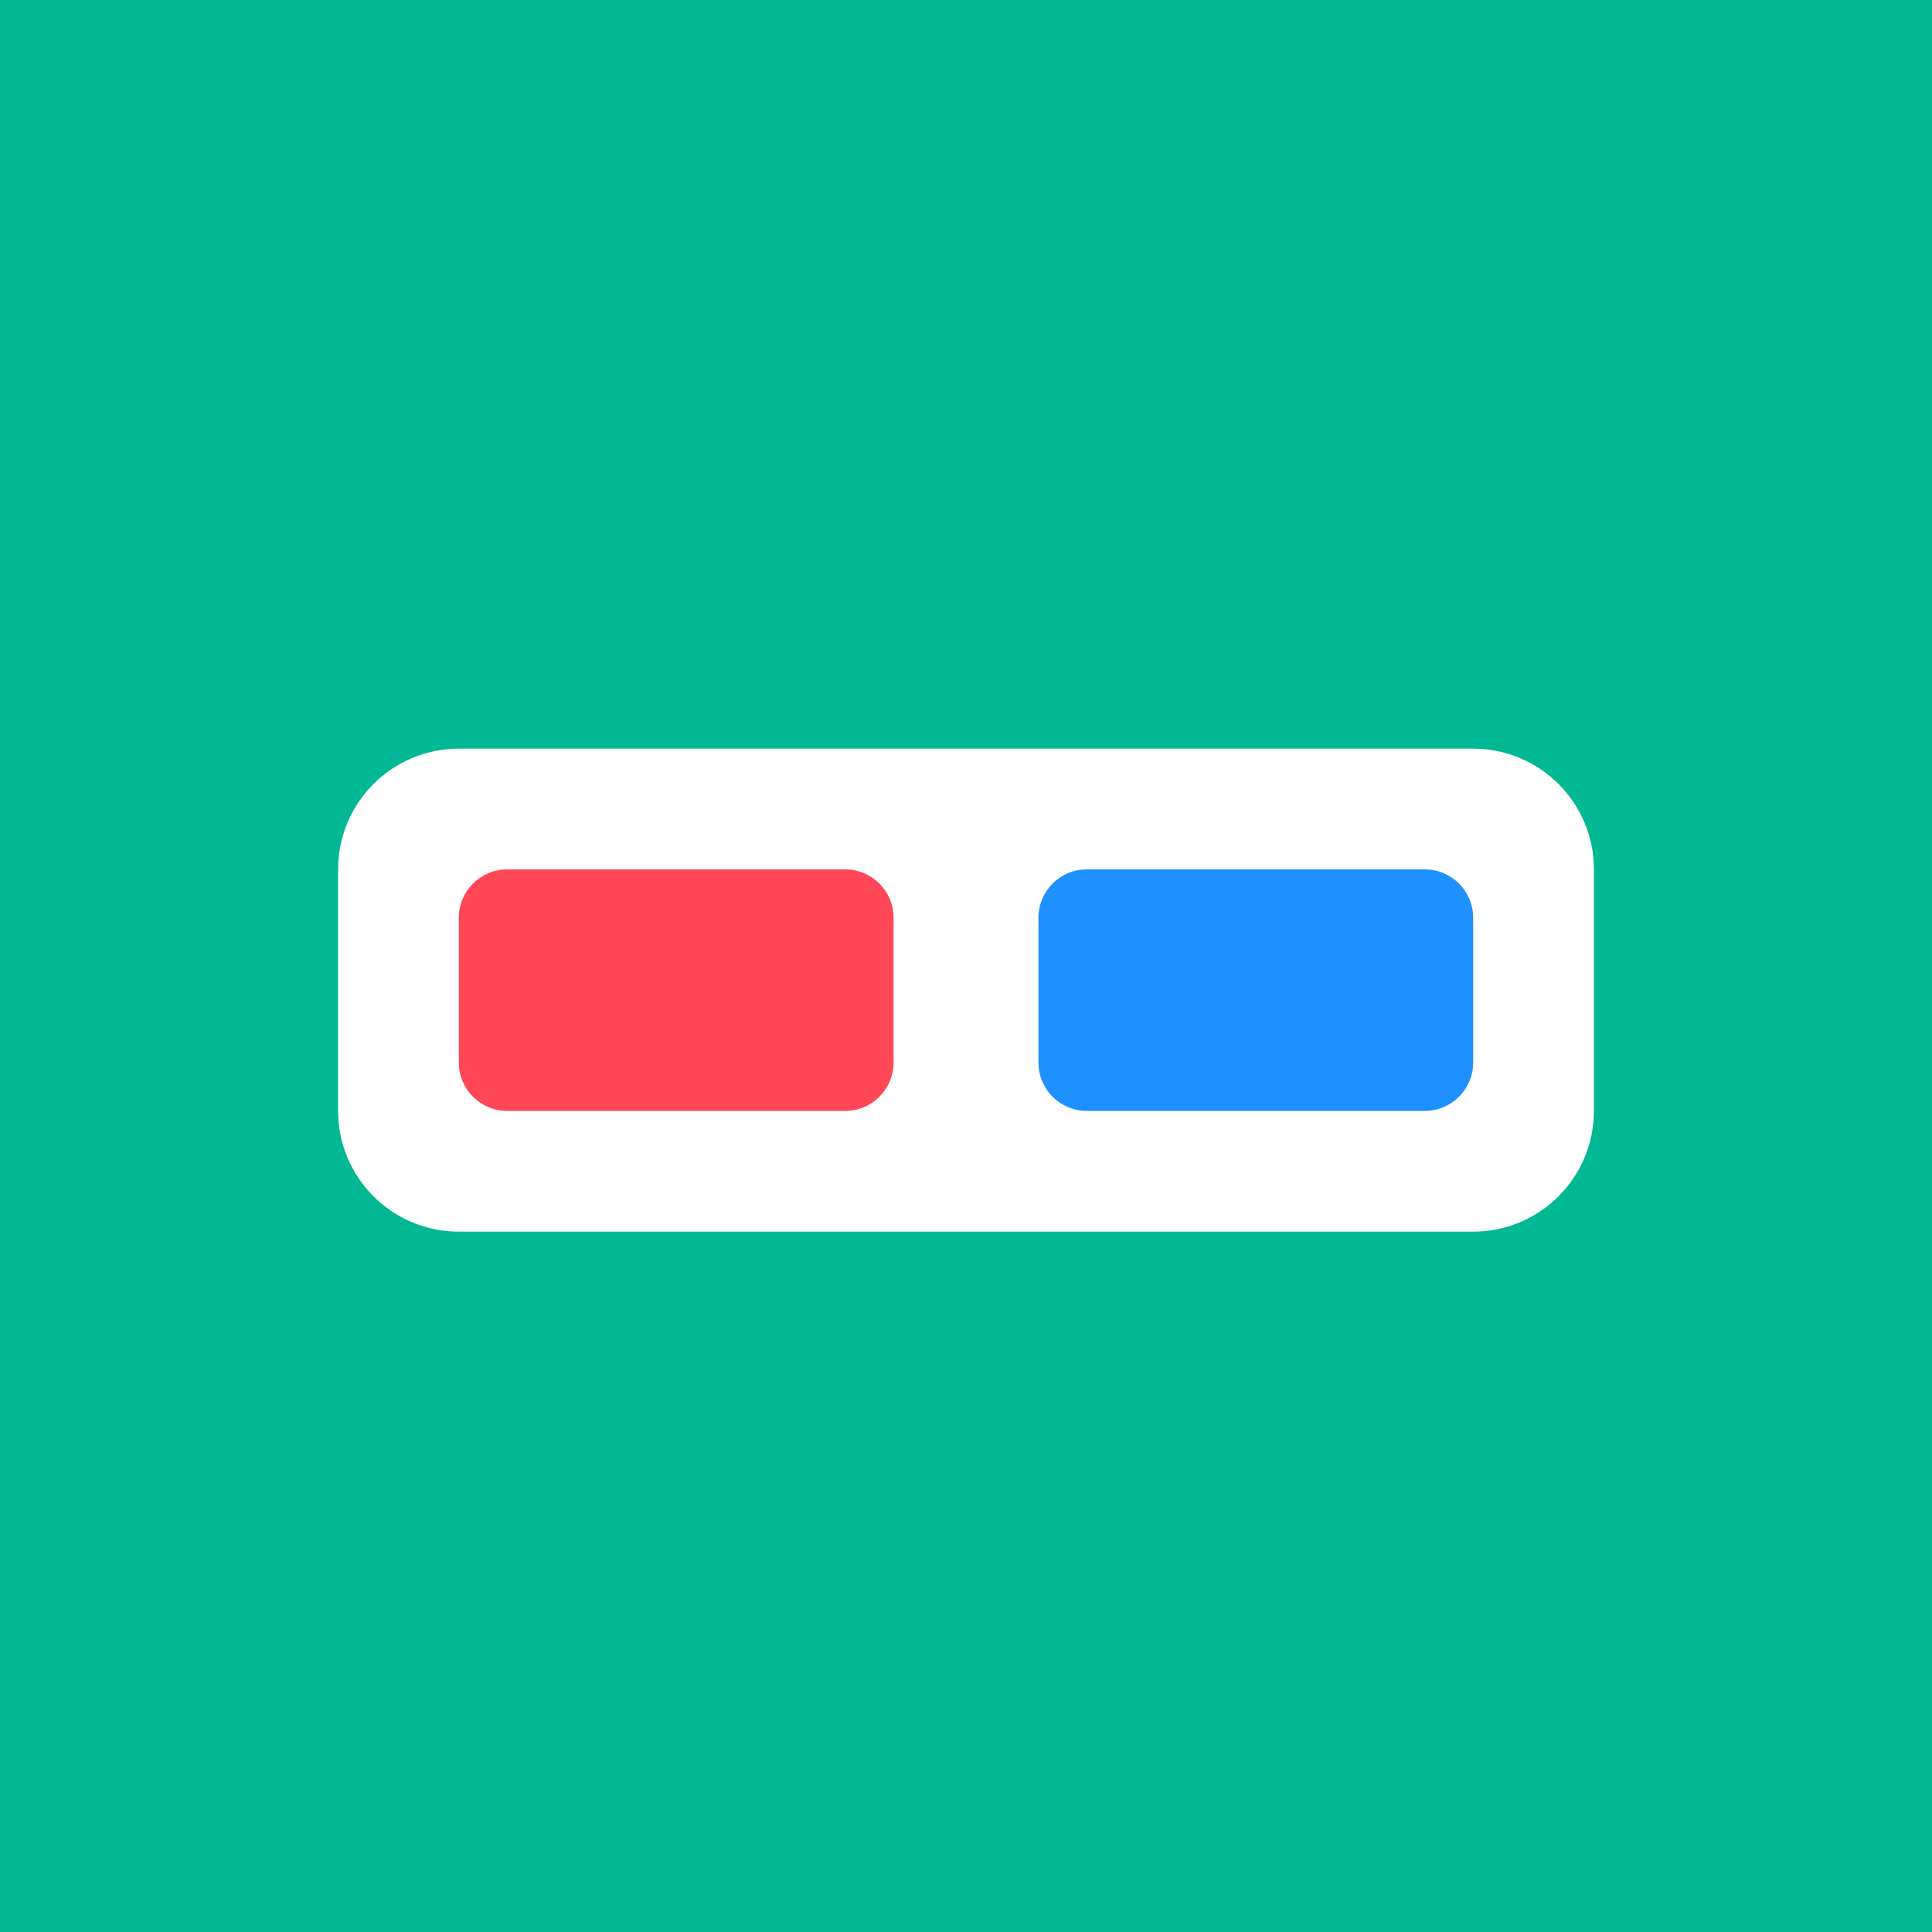
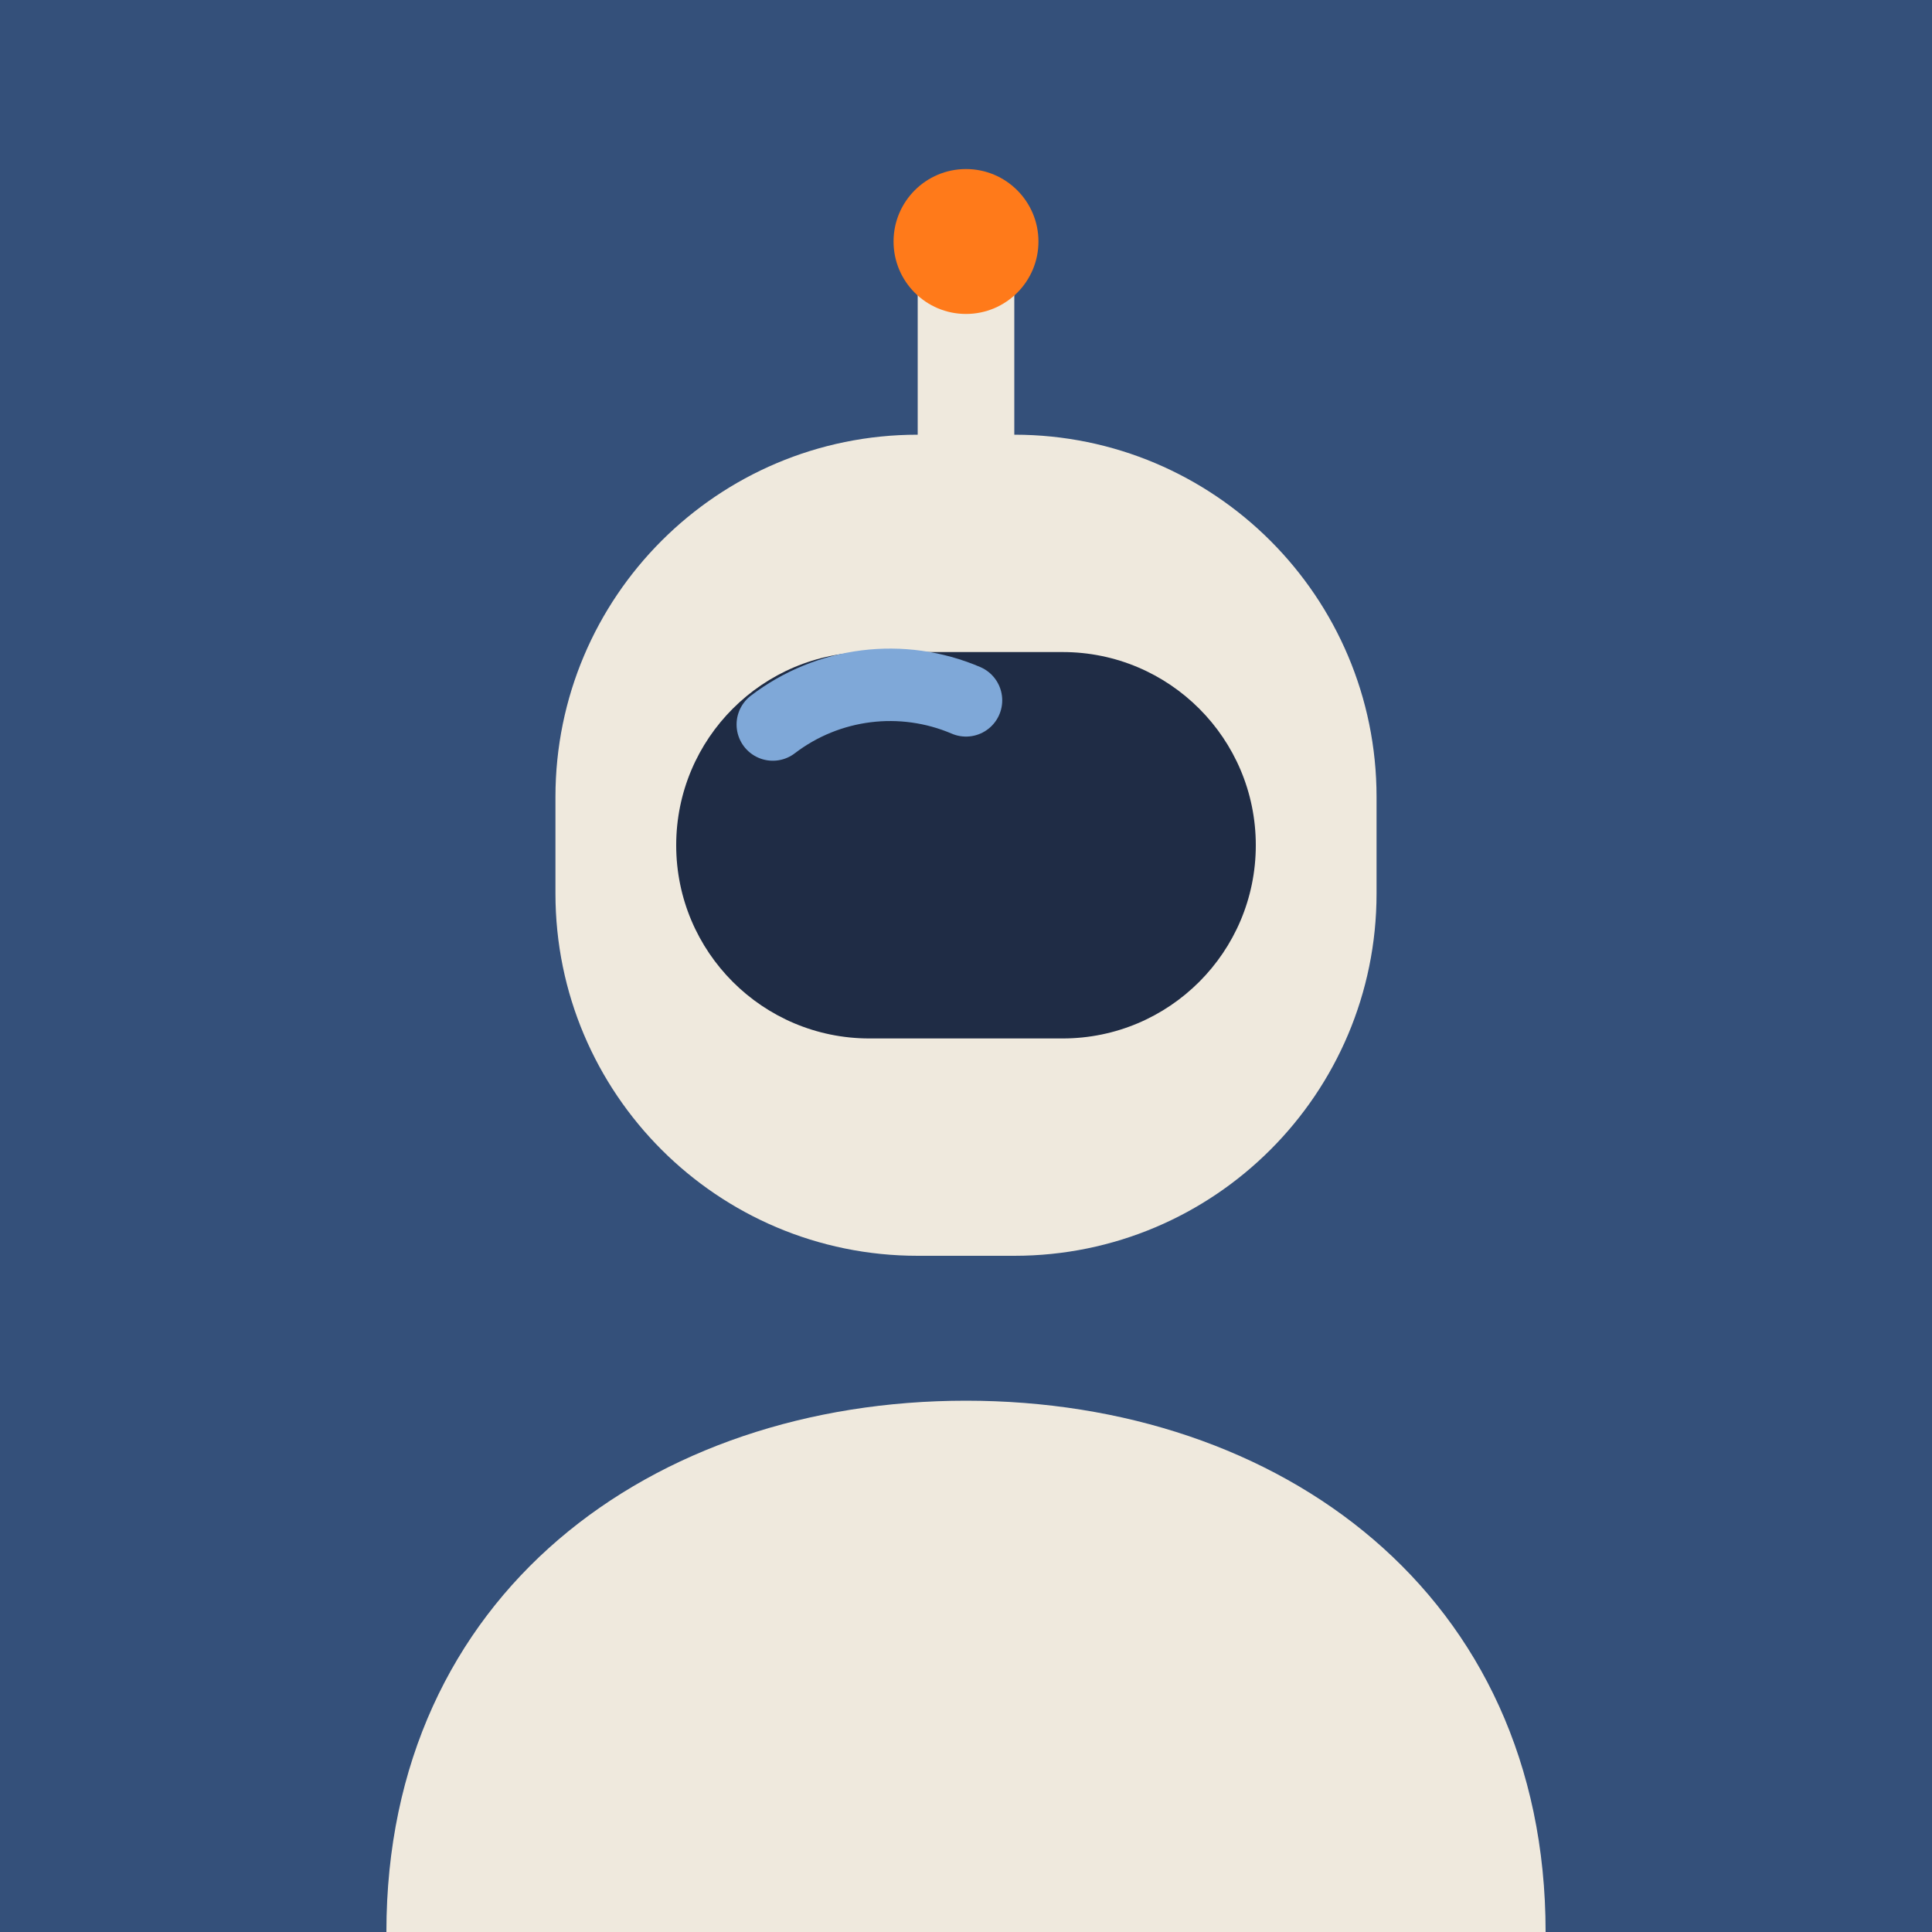
<svg xmlns="http://www.w3.org/2000/svg" viewBox="0 0 80 80">
-   <rect width="80" height="80" fill="#00b894" />
-   <rect x="14" y="31" width="52" height="20" rx="5" fill="#ffffff" />
-   <rect x="19" y="36" width="18" height="10" rx="2" fill="#ff4757" />
-   <rect x="43" y="36" width="18" height="10" rx="2" fill="#1e90ff" />
+   <rect width="80" height="80" fill="#34507a" />
+   <path d="M16 80c0-14 11-22 24-22s24 8 24 22z" fill="#efe9dd" />
+   <rect x="23" y="18" width="34" height="34" rx="15" fill="#efe9dd" />
+   <rect x="28" y="27" width="24" height="16" rx="8" fill="#1f2c45" />
+   <path d="M32 30a8 8 0 0 1 8-1" fill="none" stroke="#7fa8d8" stroke-width="3" stroke-linecap="round" />
+   <rect x="38" y="11" width="4" height="8" fill="#efe9dd" />
+   <circle cx="40" cy="10" r="3" fill="#ff7a1a" />
</svg>
